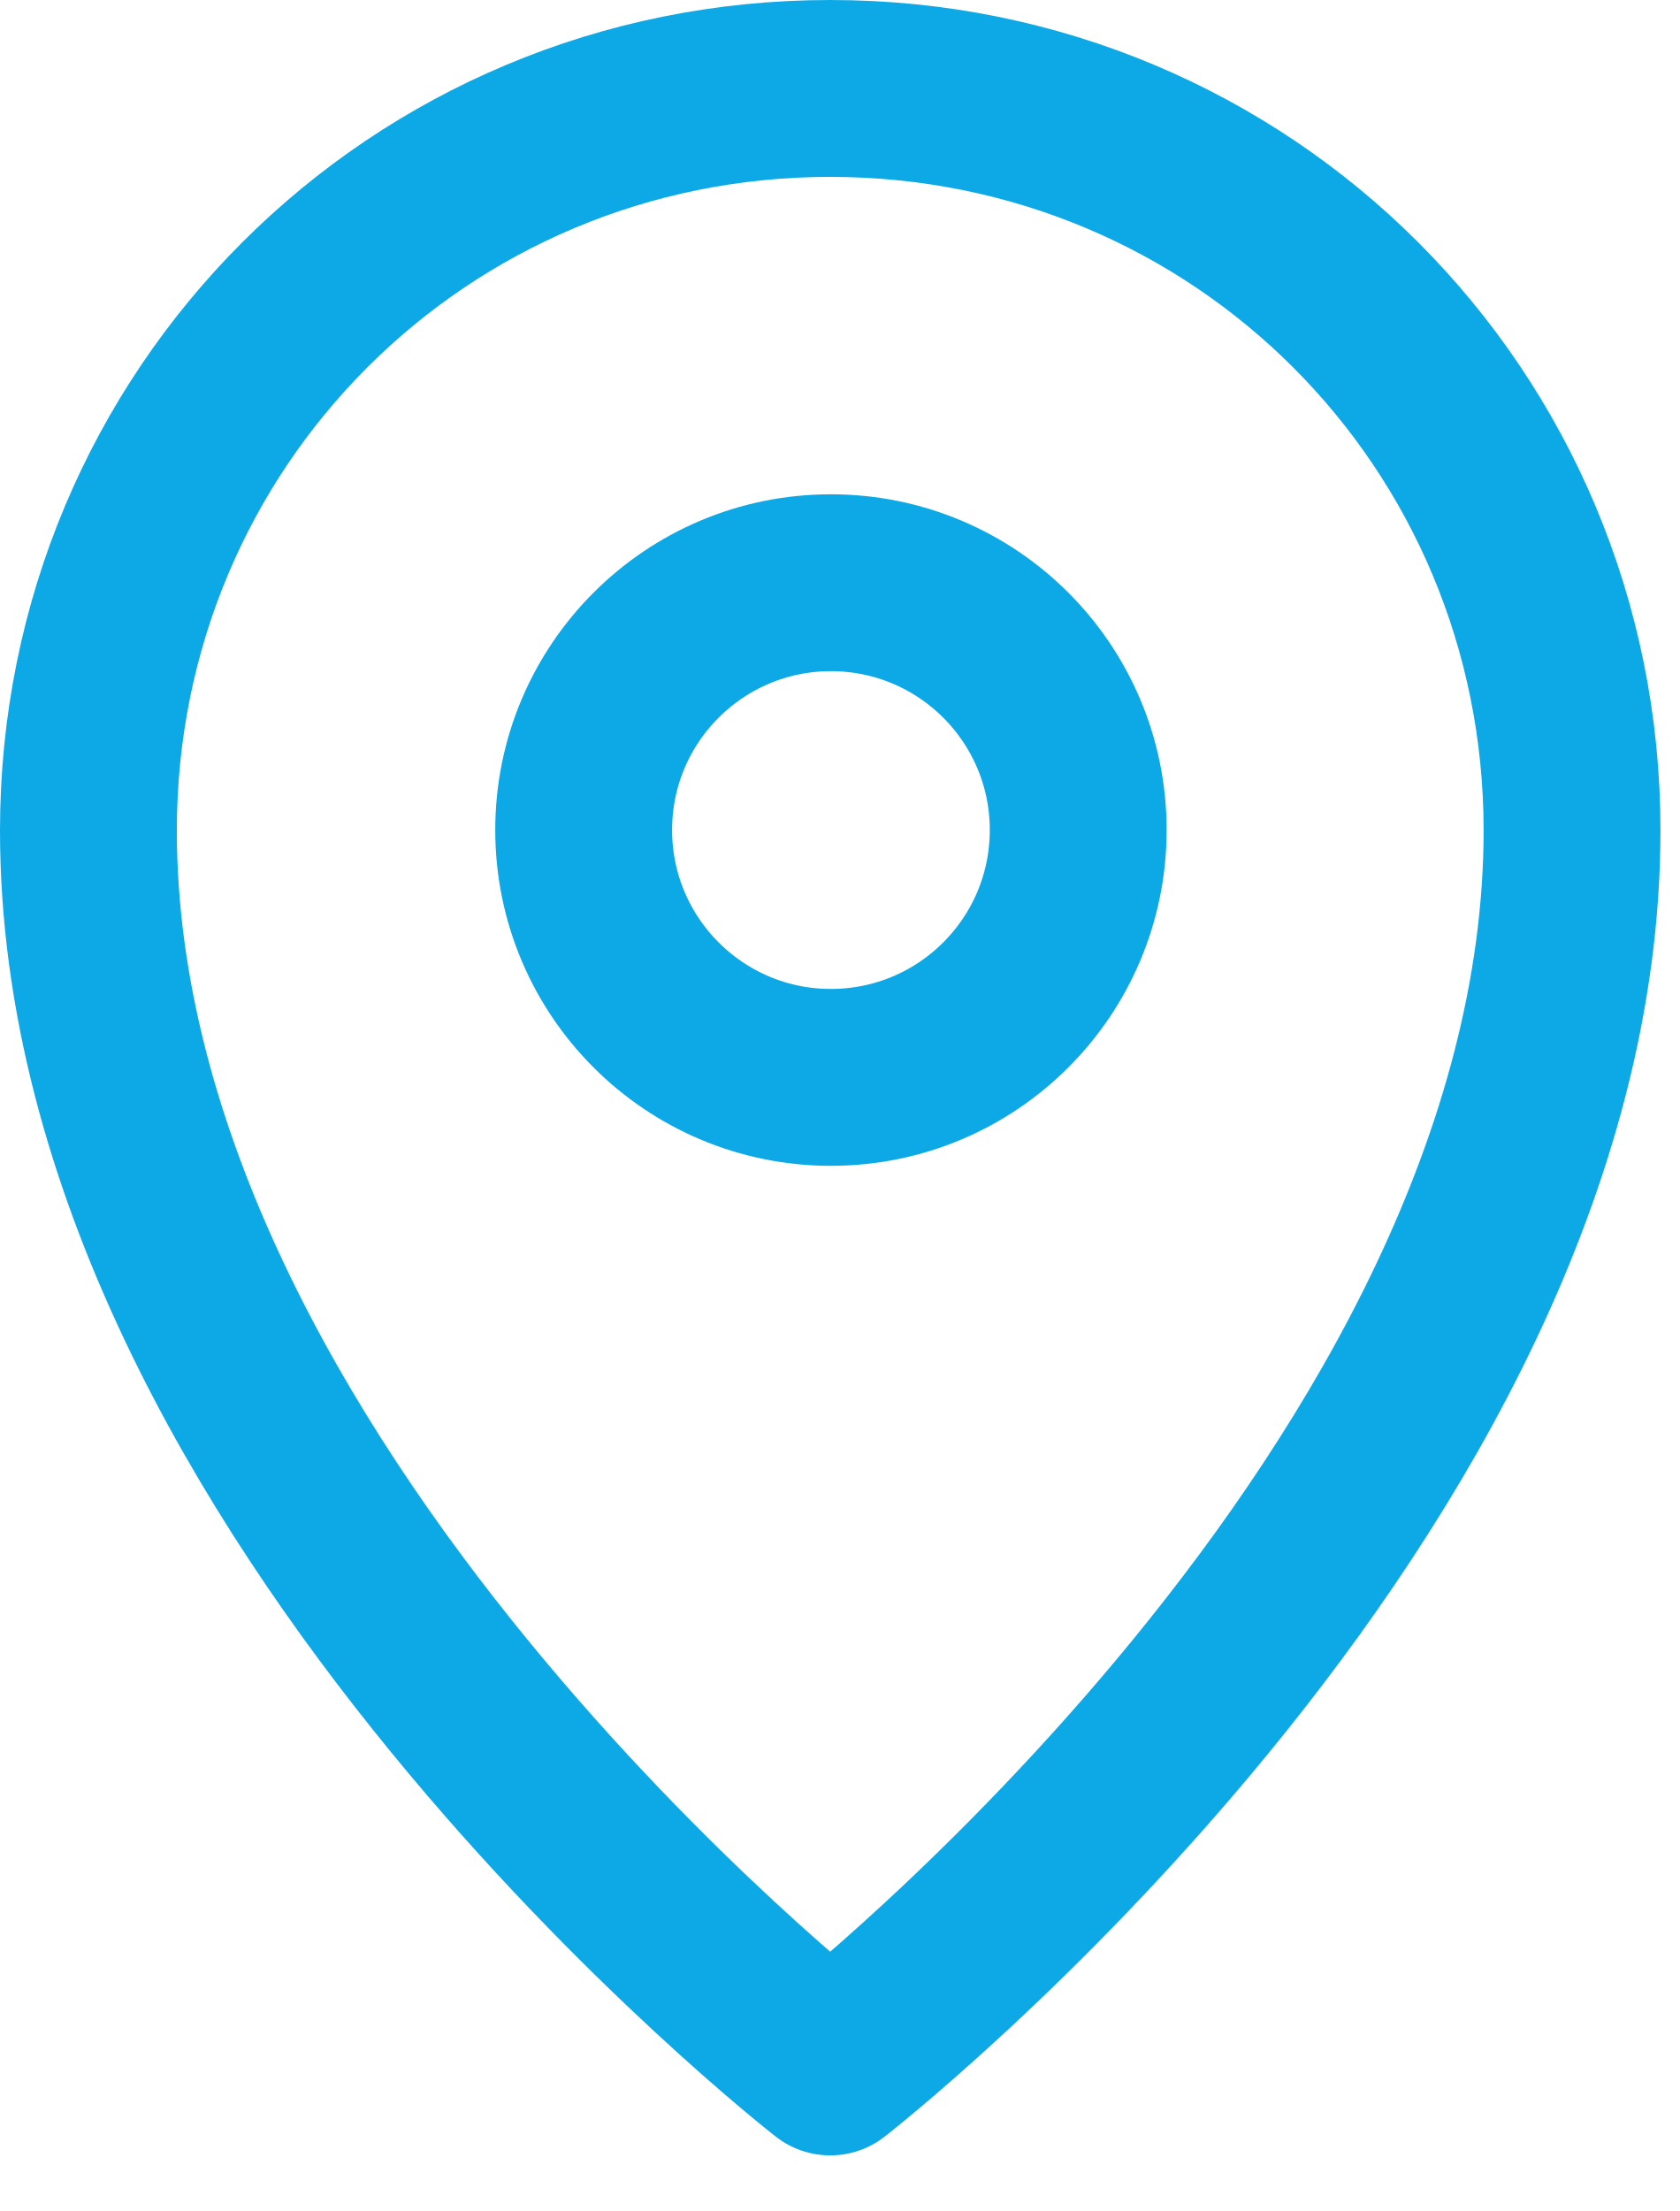
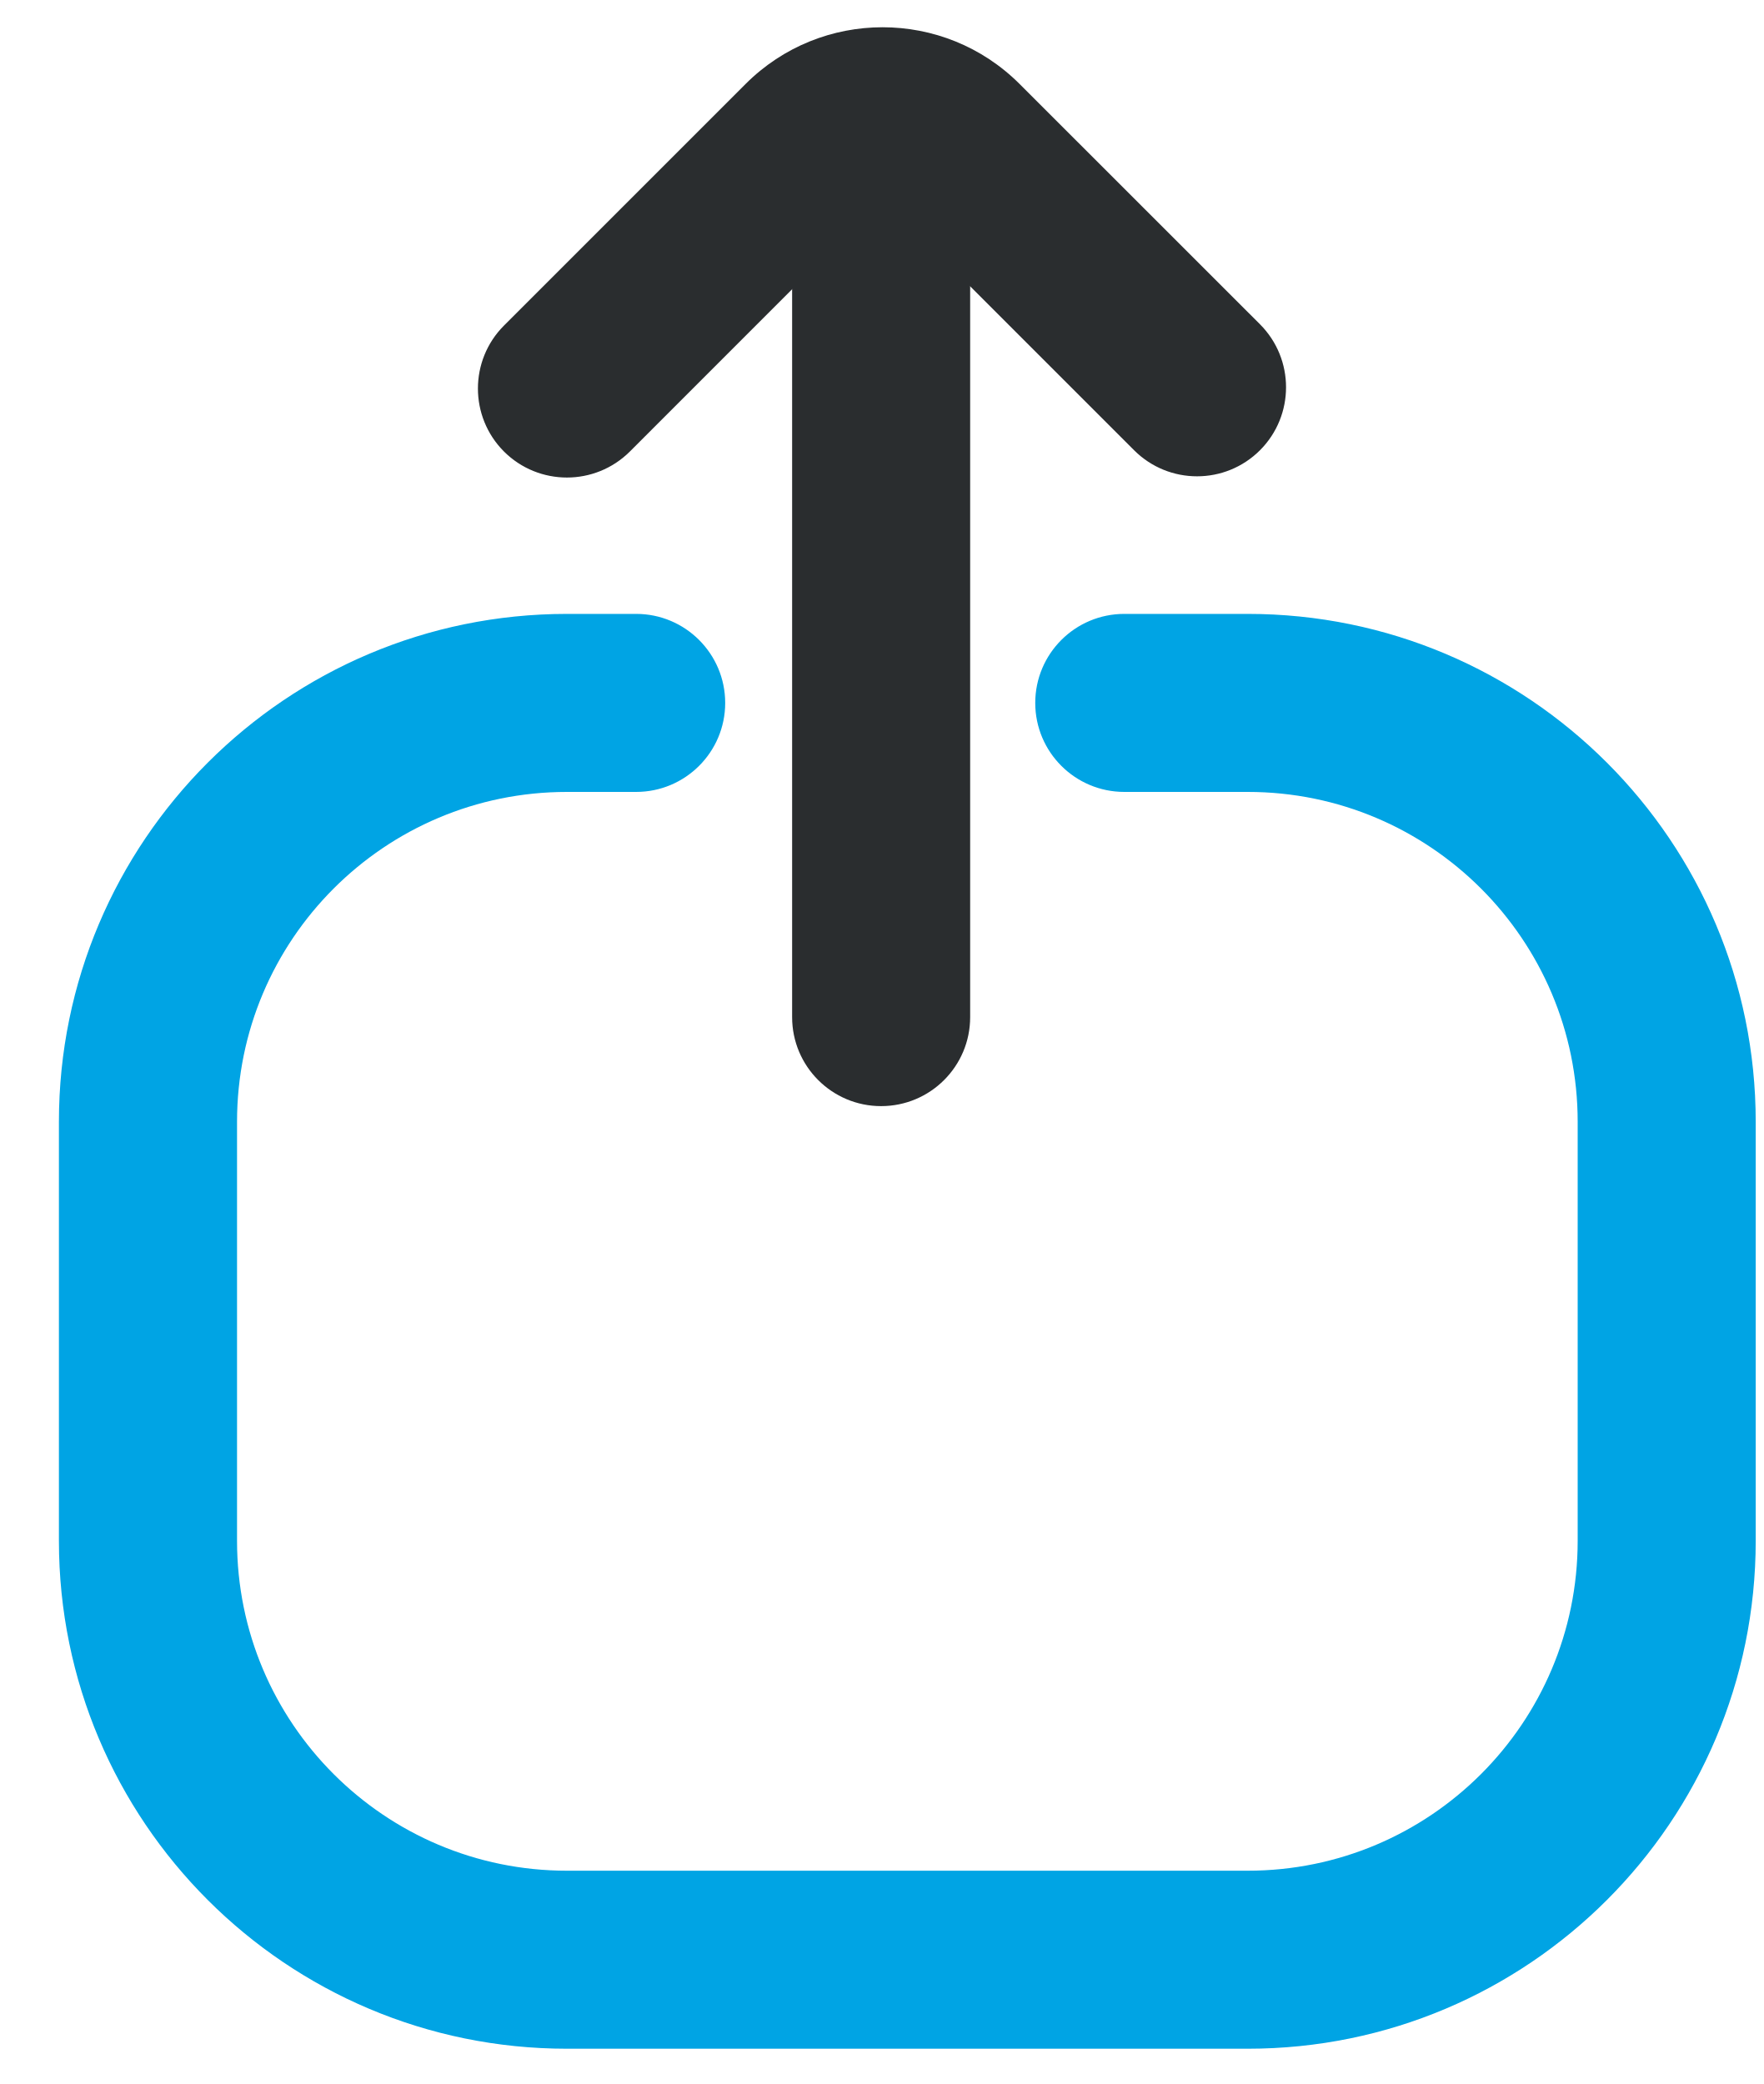
- <svg xmlns="http://www.w3.org/2000/svg" width="19" height="25" viewBox="0 0 19 25" fill="none">
-   <path d="M17.779 9.389C17.779 16.846 9.389 23.371 9.389 23.371C9.389 23.371 1 16.846 1 9.389C1 4.729 4.729 1 9.389 1C14.05 1 17.779 4.729 17.779 9.389Z" stroke="#0CA9E6" stroke-width="2" stroke-miterlimit="10" stroke-linejoin="round" />
-   <path d="M9.397 12.182C10.942 12.182 12.194 10.93 12.194 9.385C12.194 7.841 10.942 6.589 9.397 6.589C7.853 6.589 6.601 7.841 6.601 9.385C6.601 10.93 7.853 12.182 9.397 12.182Z" stroke="#0CA9E6" stroke-width="2" stroke-miterlimit="10" stroke-linejoin="round" />
+ <svg xmlns="http://www.w3.org/2000/svg" width="22" height="26" viewBox="0 0 22 26" fill="none">
+   <path fill-rule="evenodd" clip-rule="evenodd" d="M10.992 13.8C10.379 13.8 9.882 13.303 9.882 12.69L9.882 2.236C9.882 1.623 10.379 1.126 10.992 1.126C11.606 1.126 12.103 1.623 12.103 2.236L12.103 12.69C12.103 13.303 11.606 13.8 10.992 13.8Z" fill="#2A2D2F" />
+   <path fill-rule="evenodd" clip-rule="evenodd" d="M6.287 5.633C5.854 5.199 5.854 4.496 6.287 4.062L9.301 1.048C10.245 0.104 11.776 0.104 12.72 1.048L15.719 4.046C16.152 4.48 16.152 5.183 15.719 5.617C15.285 6.051 14.582 6.051 14.148 5.617L11.149 2.618C11.073 2.542 10.949 2.542 10.872 2.618L7.858 5.633C7.424 6.066 6.721 6.066 6.287 5.633Z" fill="#2A2D2F" />
+   <path fill-rule="evenodd" clip-rule="evenodd" d="M7.073 9.88C4.799 9.88 2.957 11.723 2.957 13.996V19.223C2.957 21.496 4.799 23.339 7.073 23.339H15.566C17.839 23.339 19.682 21.496 19.682 19.223V13.996C19.682 11.723 17.839 9.88 15.566 9.88H14.026C13.413 9.88 12.915 9.383 12.915 8.77C12.915 8.156 13.413 7.659 14.026 7.659H15.566C19.066 7.659 21.903 10.496 21.903 13.996V19.223C21.903 22.723 19.066 25.56 15.566 25.56H7.073C3.573 25.56 0.735 22.723 0.735 19.223V13.996C0.735 10.496 3.573 7.659 7.073 7.659H7.936C8.549 7.659 9.047 8.156 9.047 8.77C9.047 9.383 8.549 9.88 7.936 9.88H7.073Z" fill="#00A4E4" />
</svg>
